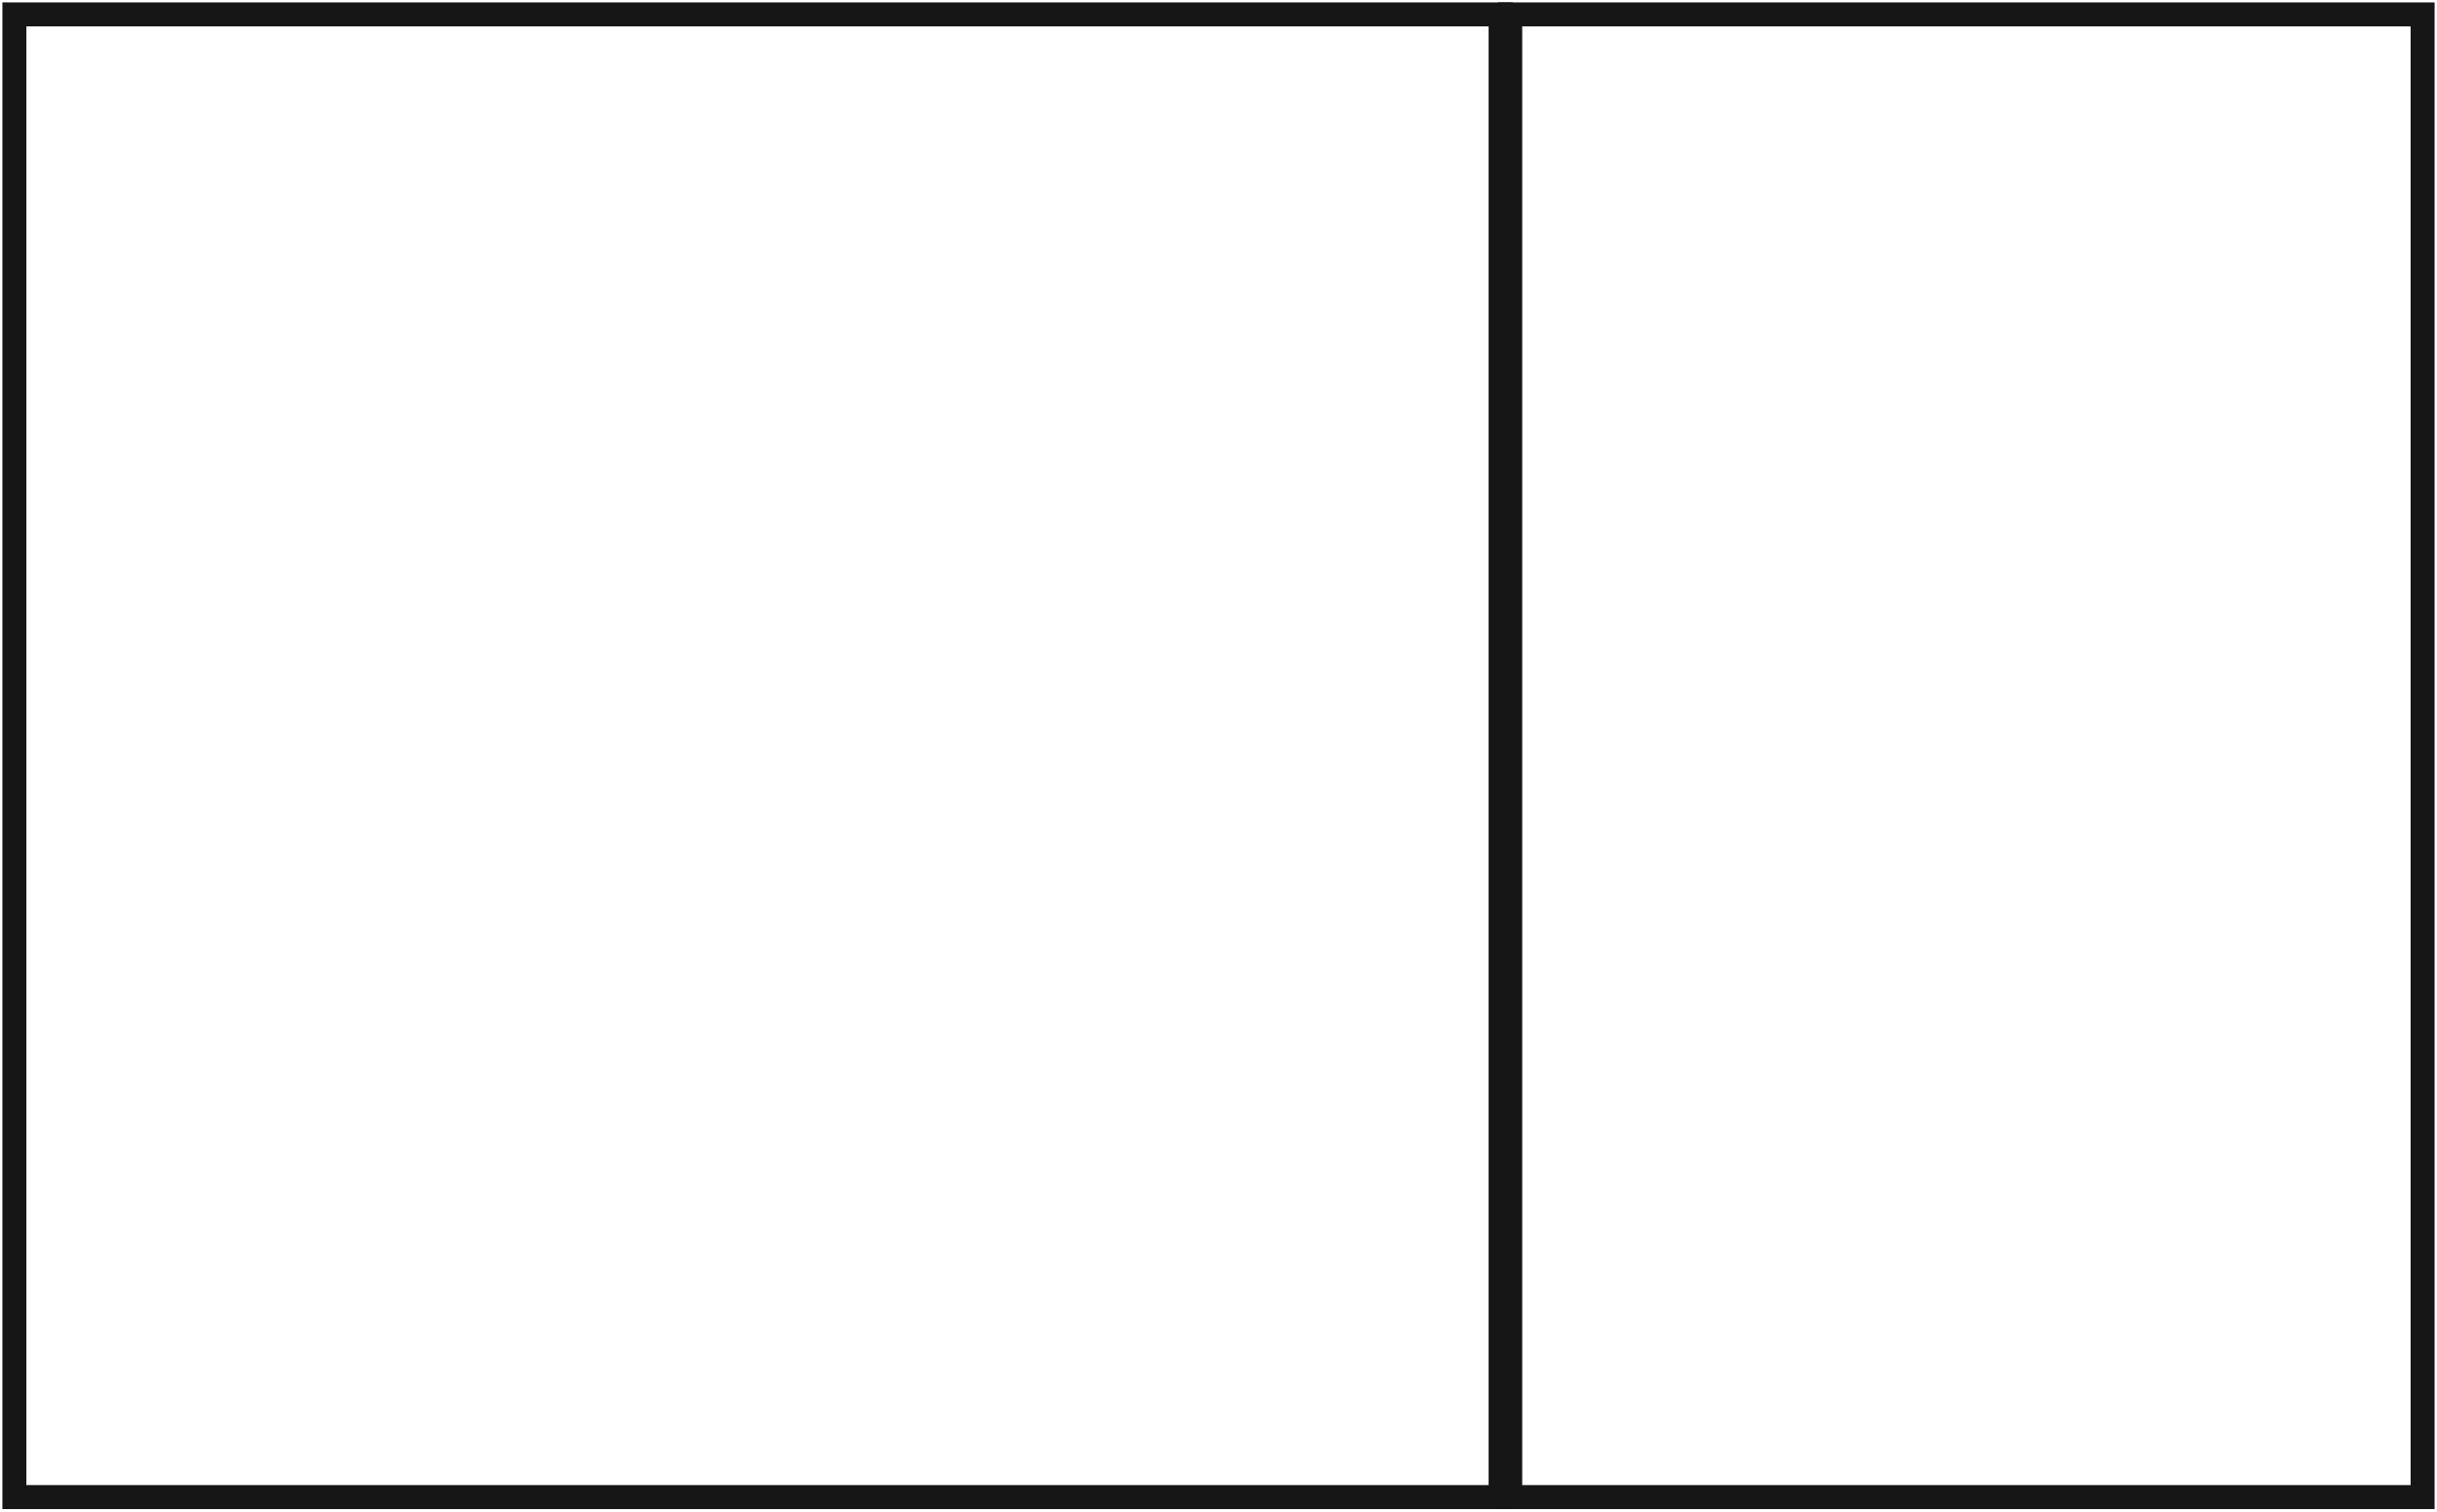
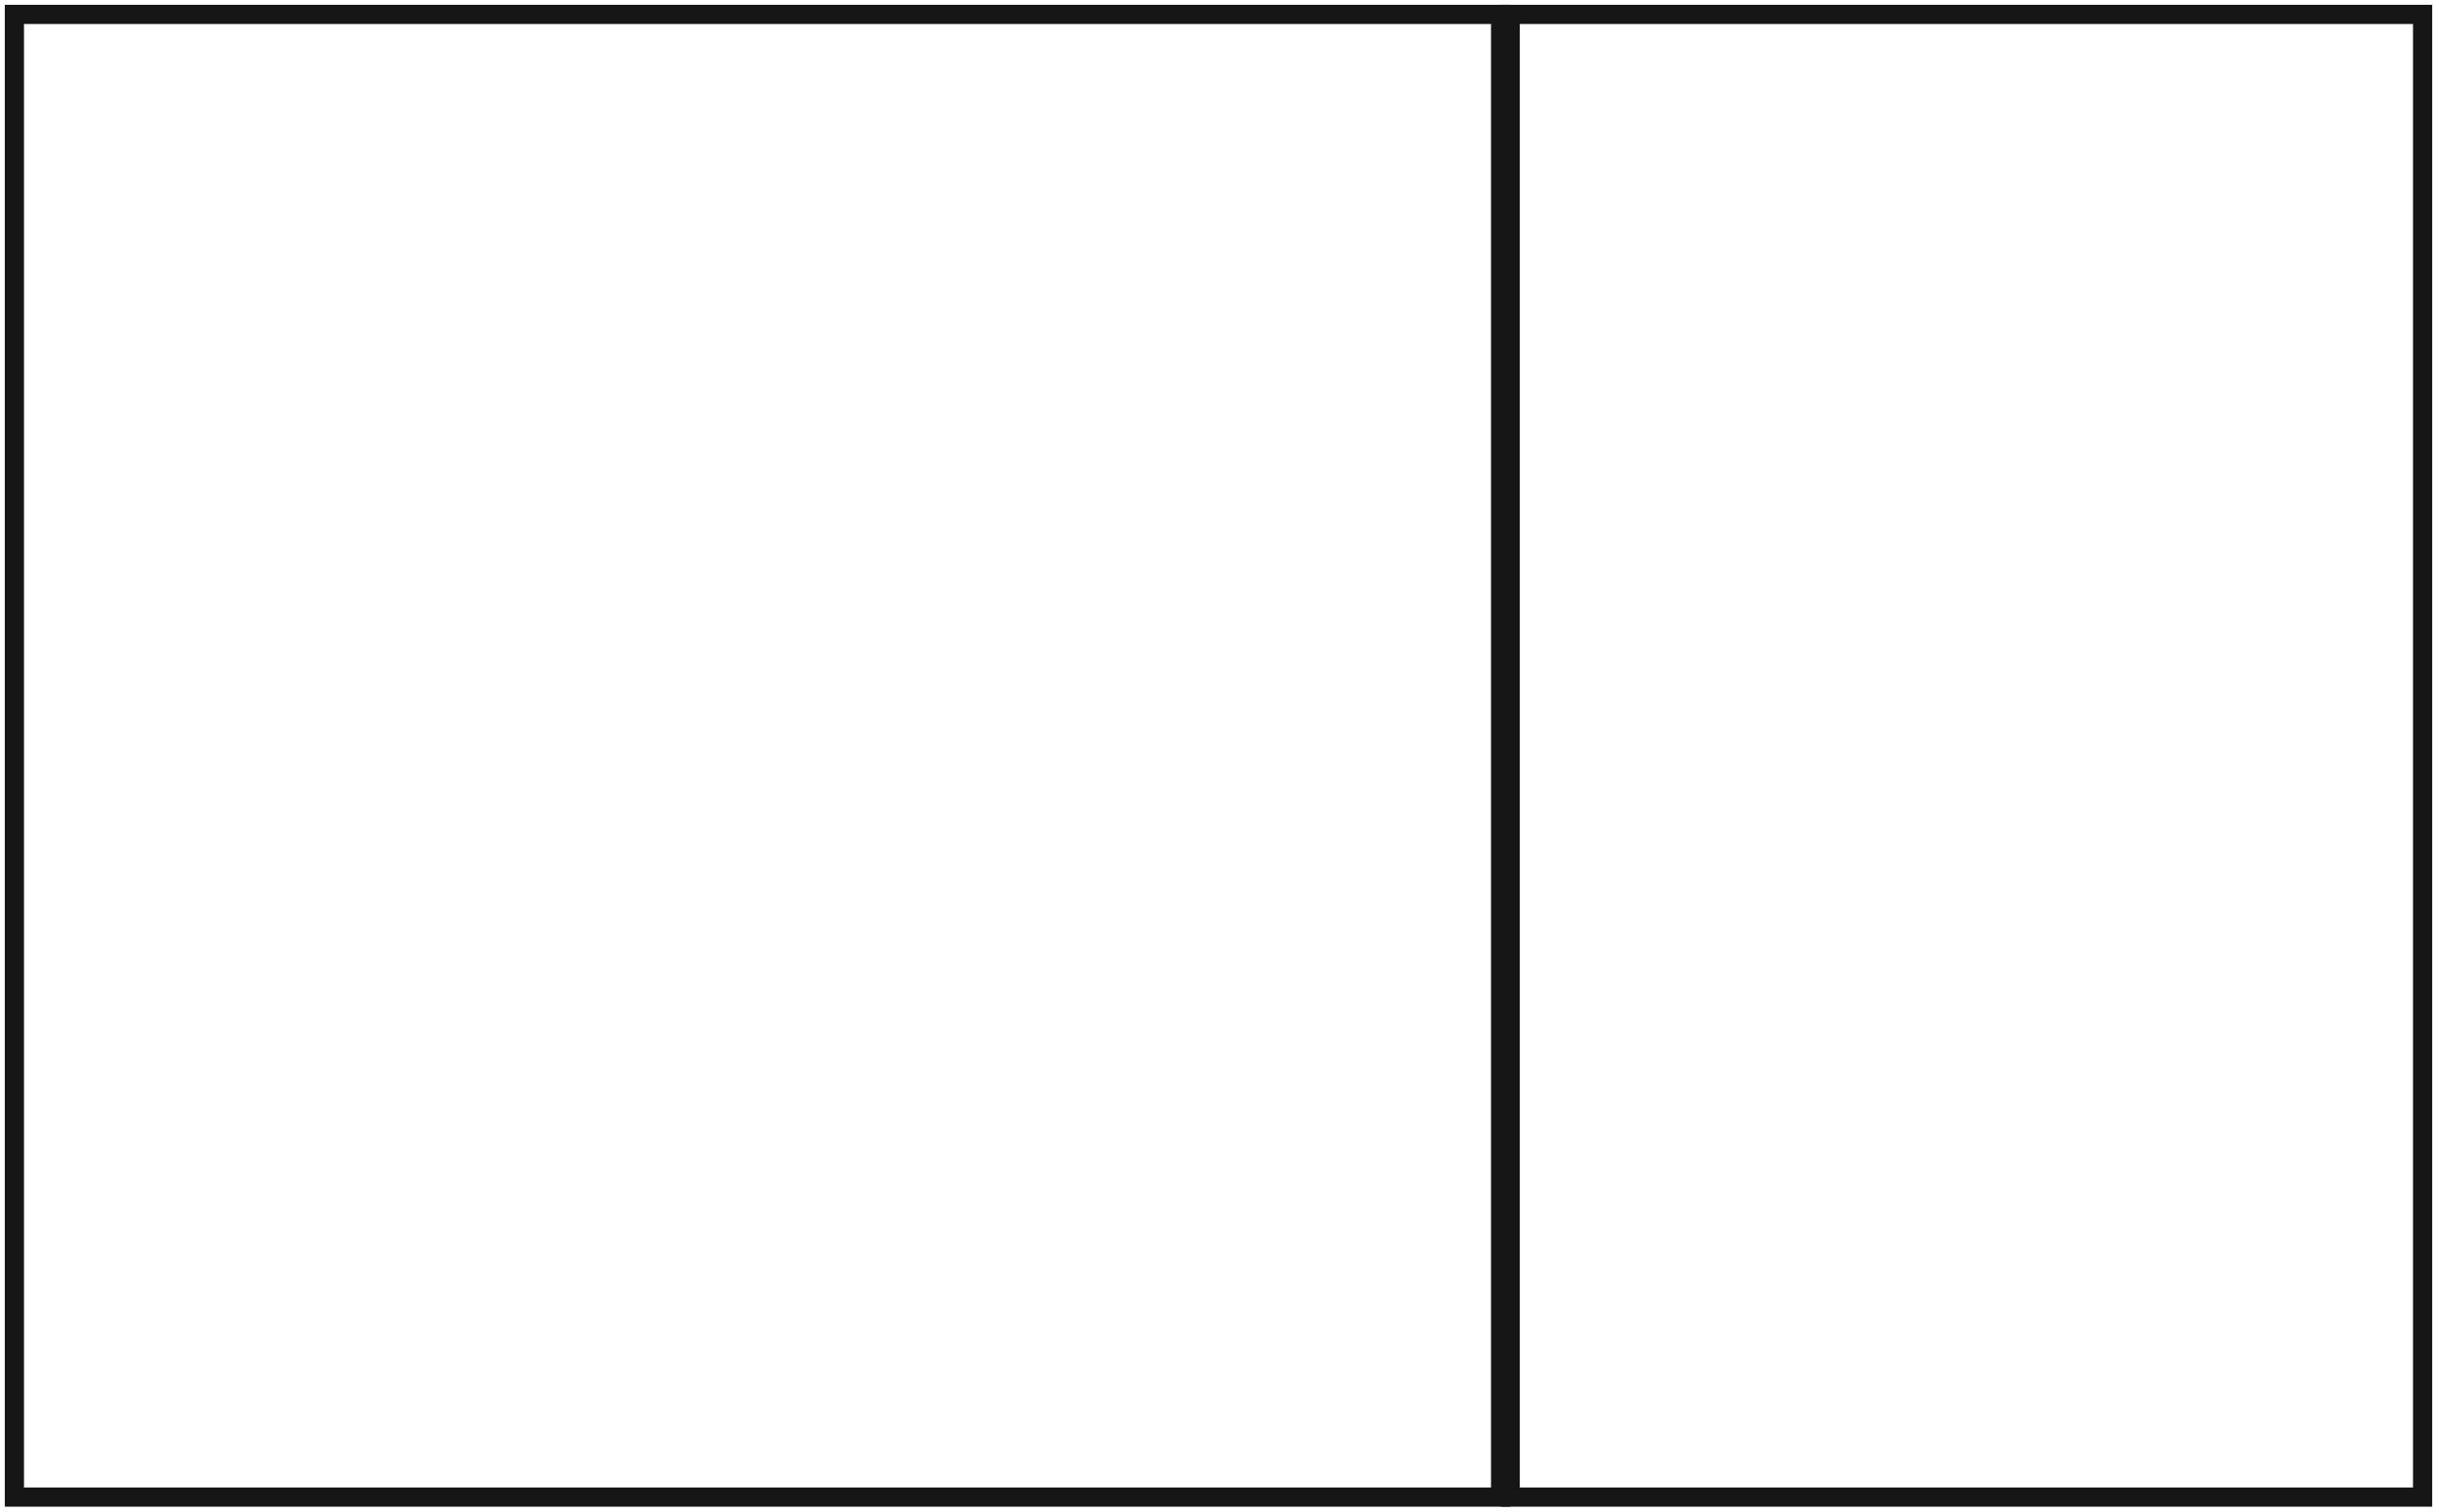
<svg xmlns="http://www.w3.org/2000/svg" width="508" height="315" viewBox="0 0 508 315" fill="none">
-   <path d="M505 3H314.807V312.054H505V3Z" stroke="#161616" stroke-width="5" />
-   <path d="M312.807 3H3V312.054H312.807V3Z" stroke="#161616" stroke-width="5" />
+   <path d="M505 3H314.807V312.054H505V3Z" stroke="#161616" stroke-width="4" />
+   <path d="M312.807 3H3V312.054H312.807V3Z" stroke="#161616" stroke-width="4" />
</svg>
